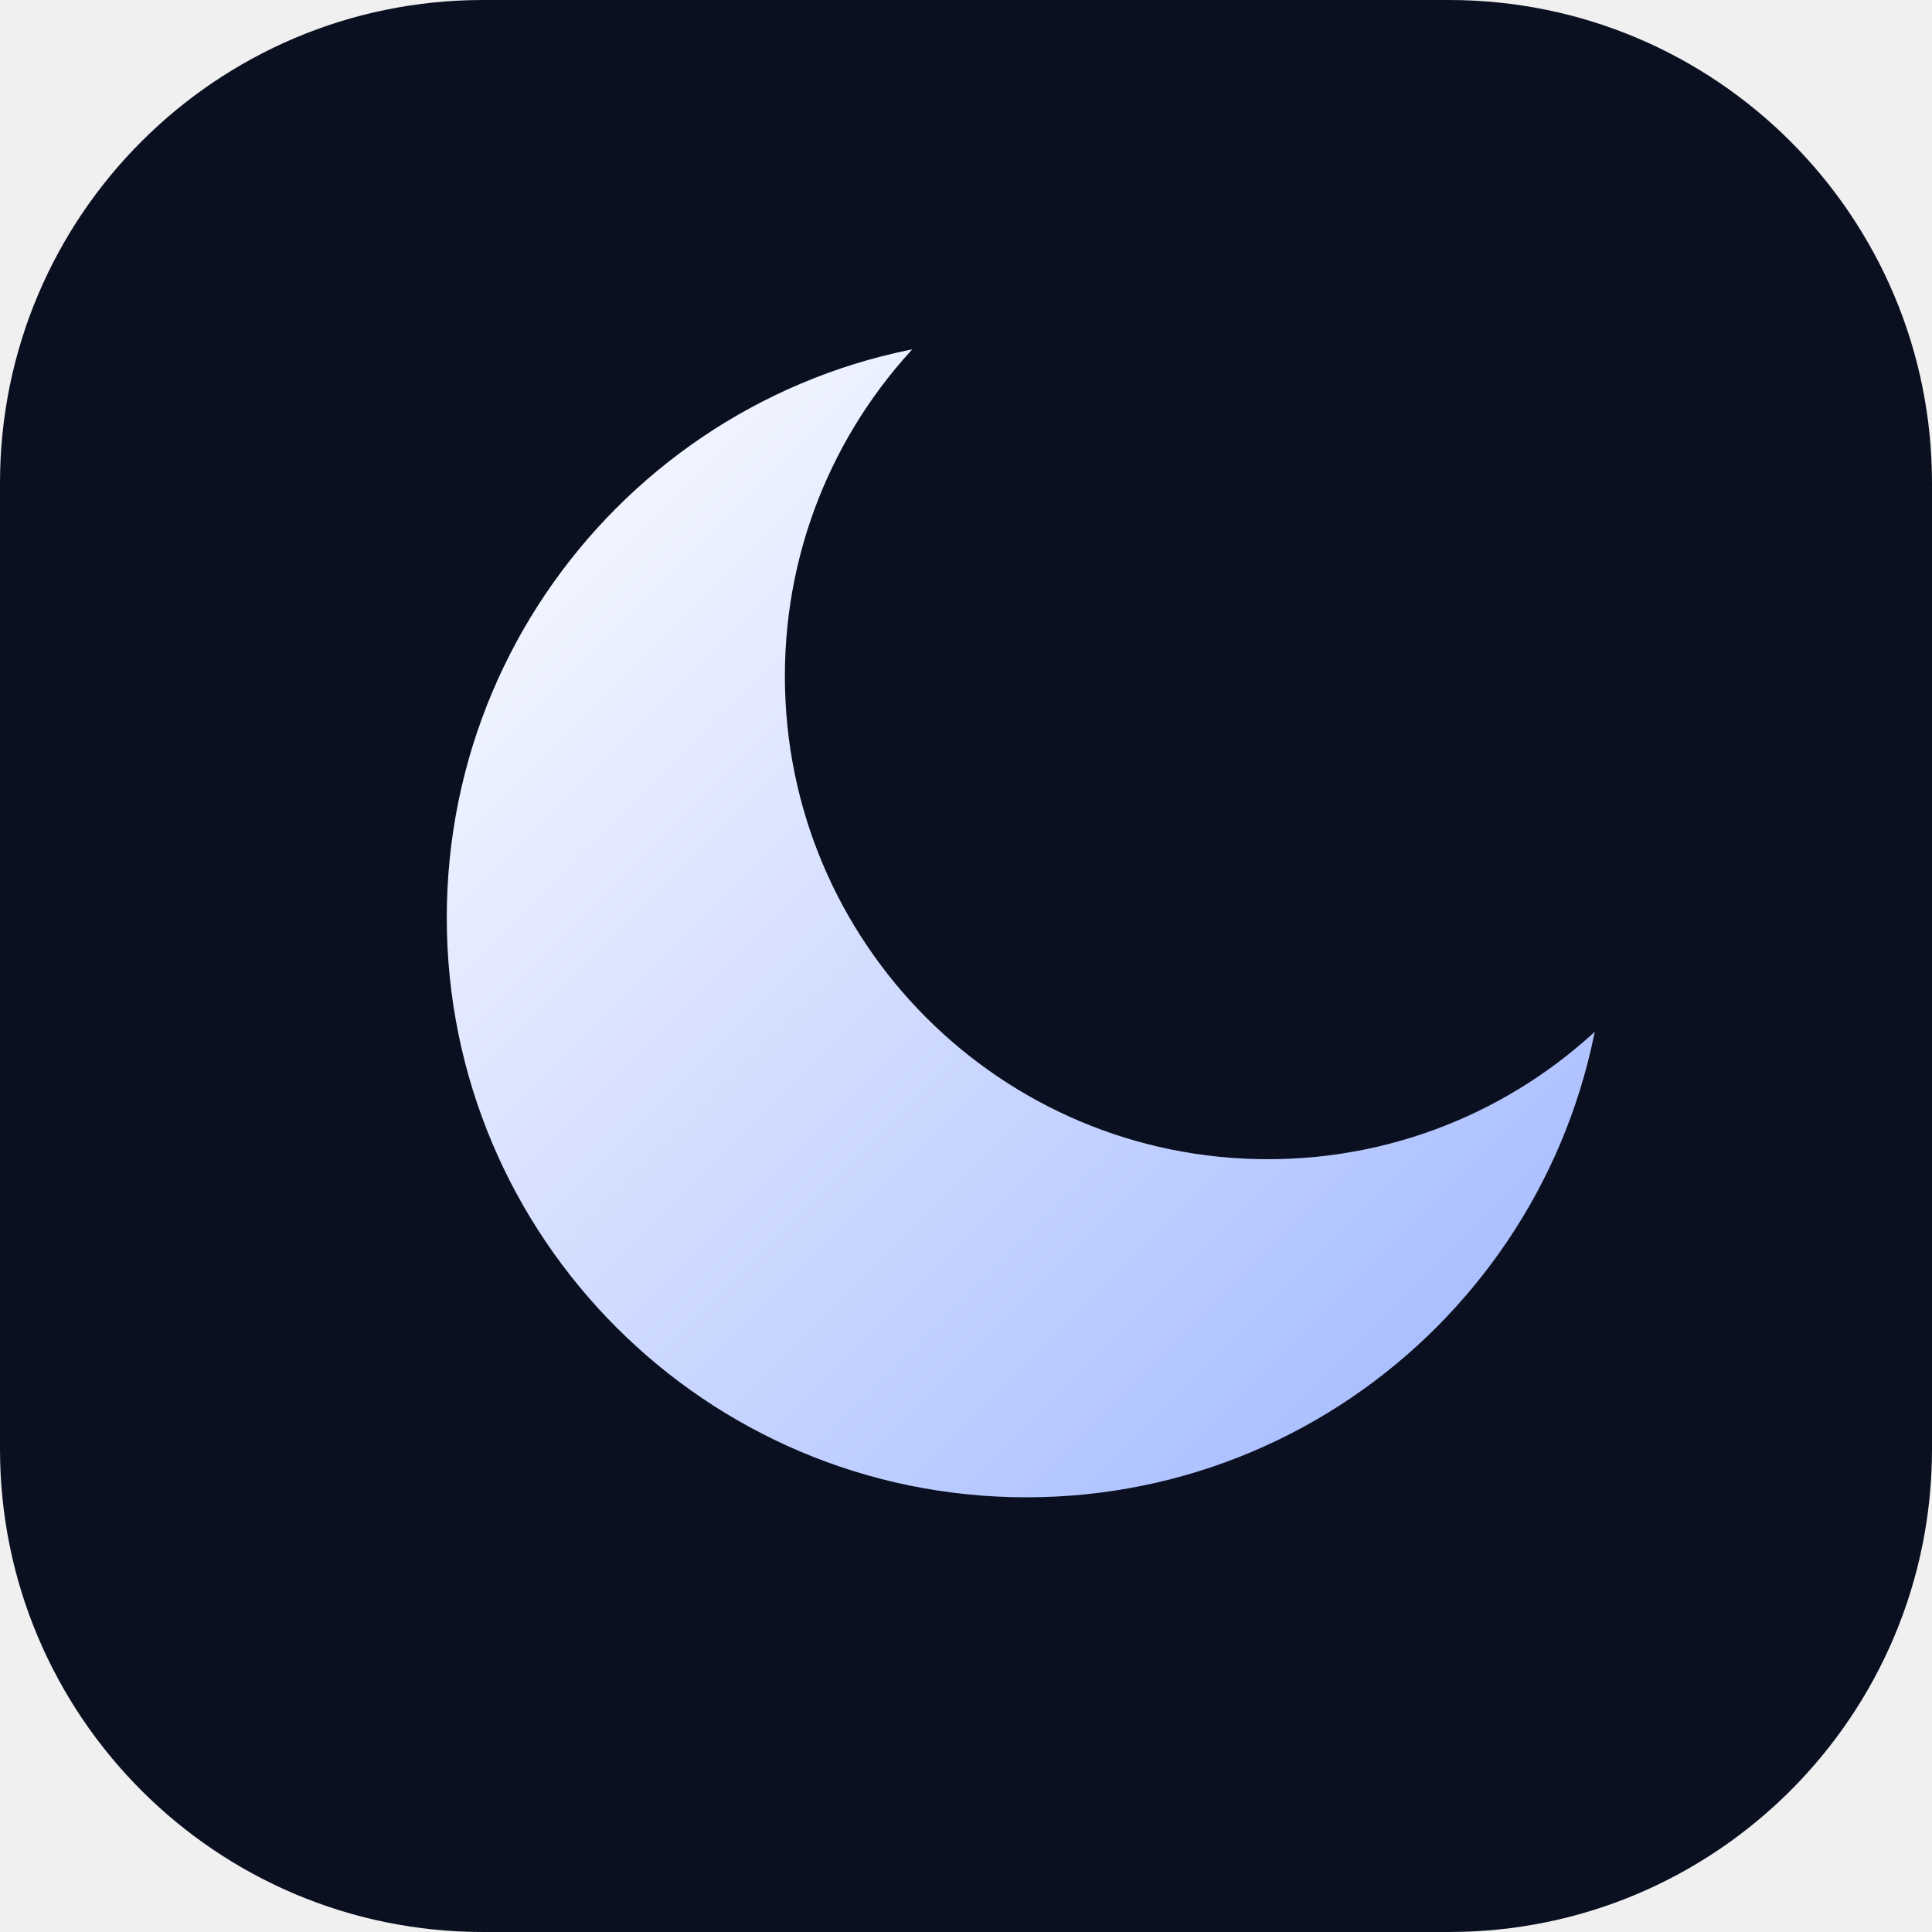
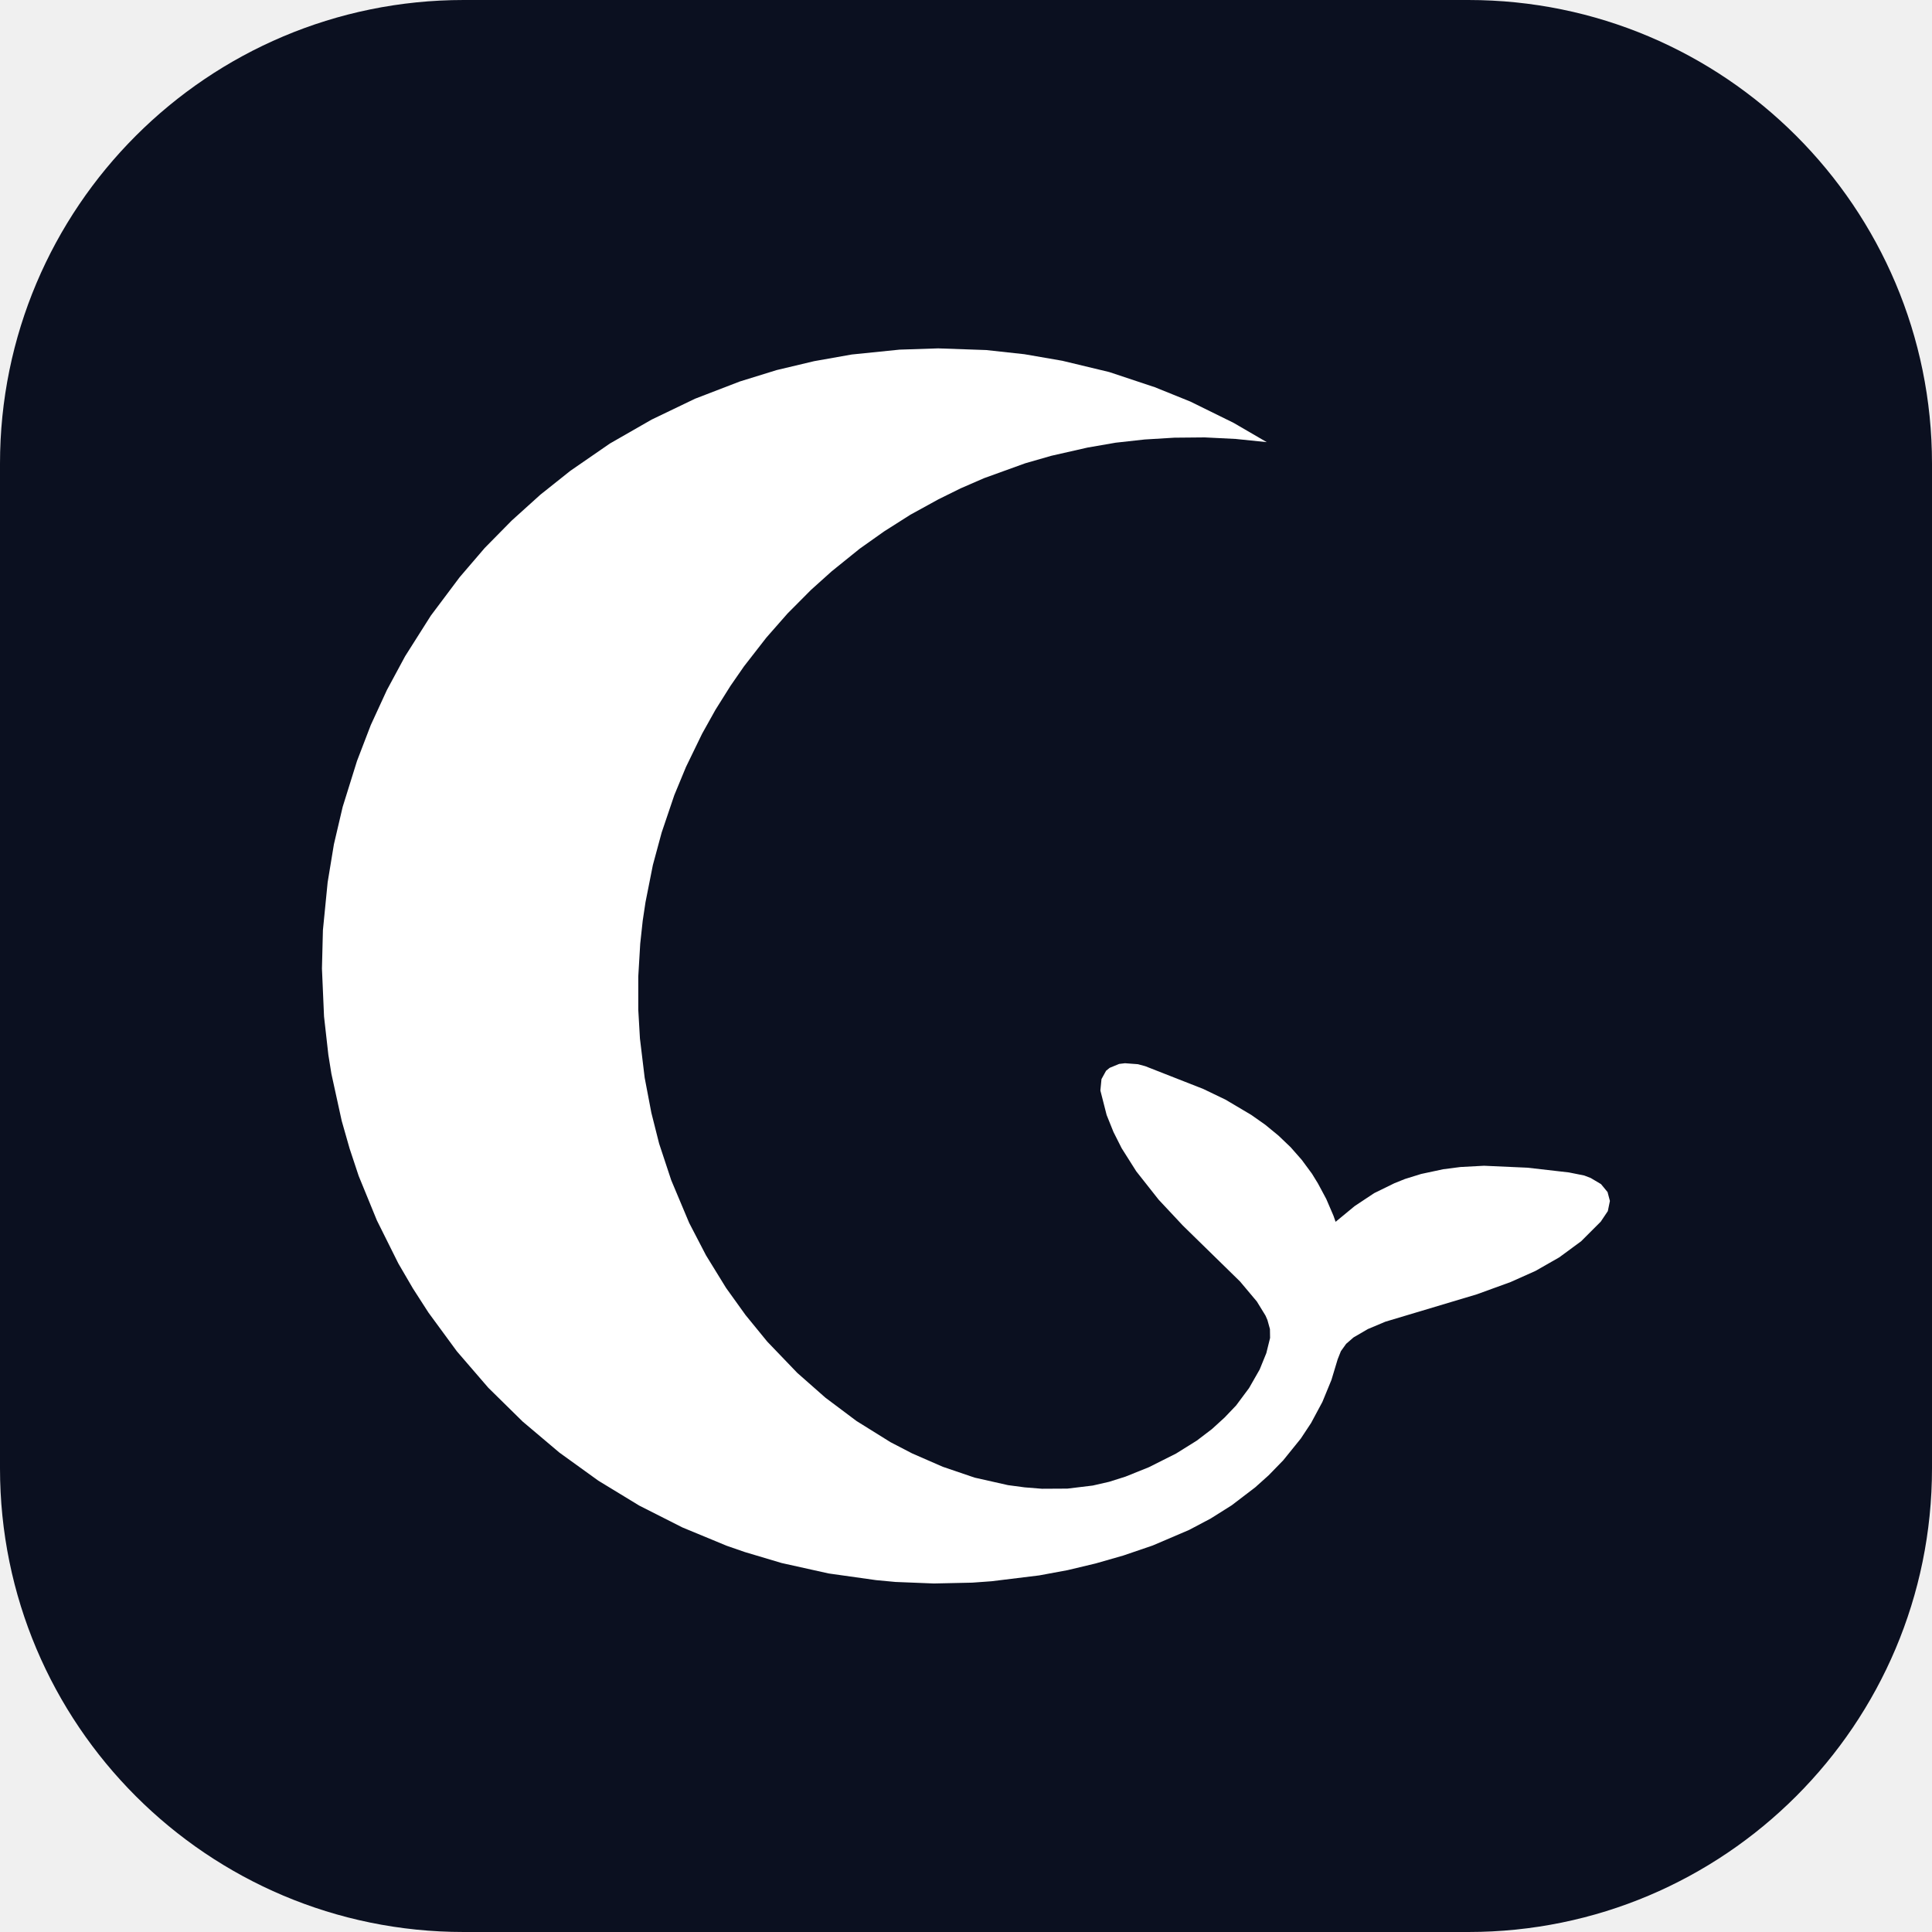
- <svg xmlns="http://www.w3.org/2000/svg" viewBox="0 0 32 32">
-   <defs>
-     <linearGradient id="g" x1="0" y1="0" x2="1" y2="1">
-       <stop offset="0" stop-color="#fff" />
-       <stop offset="1" stop-color="#9db5ff" />
-     </linearGradient>
-     <mask id="m">
-       <rect width="32" height="32" fill="#fff" />
-       <circle cx="21" cy="11" r="10" fill="#000" />
-     </mask>
-   </defs>
-   <rect width="32" height="32" rx="8" fill="#0b1020" />
-   <g transform="translate(4.2 2.4) scale(.8)">
-     <circle cx="16" cy="16" r="12" fill="url(#g)" mask="url(#m)" />
-   </g>
+ <svg xmlns="http://www.w3.org/2000/svg" viewBox="0 0 100 100">
+   <rect width="100" height="100" rx="24" fill="#0b1020" />
+   <path transform="translate(14 14) scale(.72)" fill="#fff" d="M71.62 12.34 69.23 10.95 66.12 9.42 63.57 8.39 60.29 7.30 56.92 6.49 54.20 6.02 51.45 5.72 48.00 5.60 45.23 5.69 41.79 6.04 39.08 6.52 36.39 7.16 33.74 7.98 30.52 9.22 27.40 10.72 24.40 12.44 21.56 14.40 19.40 16.12 17.34 17.98 15.40 19.95 13.60 22.05 11.53 24.81 9.68 27.73 8.37 30.16 7.21 32.68 6.22 35.26 5.19 38.56 4.56 41.25 4.11 43.98 3.77 47.42 3.70 50.18 3.85 53.63 4.16 56.38 4.38 57.75 5.12 61.13 5.69 63.13 6.34 65.09 7.65 68.29 9.19 71.38 10.24 73.18 11.36 74.92 13.40 77.70 15.66 80.32 18.13 82.75 20.77 84.98 23.57 87.00 26.51 88.79 29.61 90.36 32.80 91.68 34.10 92.13 36.75 92.92 40.13 93.67 43.54 94.15 44.93 94.28 47.69 94.39 50.45 94.33 51.83 94.23 55.26 93.81 57.31 93.43 59.32 92.95 61.31 92.38 63.42 91.66 66.04 90.54 67.59 89.72 69.10 88.77 70.79 87.48 71.76 86.61 72.81 85.53 74.07 83.97 74.81 82.85 75.62 81.34 76.27 79.76 76.72 78.27 76.95 77.69 77.33 77.16 77.86 76.70 78.89 76.10 80.15 75.57 86.73 73.60 89.15 72.72 90.94 71.92 92.64 70.95 94.22 69.79 95.63 68.38 96.14 67.62 96.29 66.89 96.12 66.25 95.65 65.68 94.91 65.24 94.44 65.06 93.34 64.84 90.37 64.50 87.24 64.36 85.55 64.45 84.31 64.61 82.72 64.95 81.56 65.31 80.81 65.61 79.34 66.33 77.94 67.26 76.57 68.39 76.42 67.96 75.90 66.75 75.30 65.63 74.87 64.93 74.14 63.94 73.34 63.03 72.46 62.19 71.51 61.41 70.50 60.70 68.66 59.61 67.06 58.84 62.88 57.20 62.36 57.06 61.43 56.99 61.01 57.04 60.33 57.32 60.07 57.53 59.74 58.13 59.66 58.95 60.11 60.71 60.60 61.93 61.19 63.10 62.24 64.76 63.85 66.80 65.59 68.66 69.70 72.68 70.91 74.12 71.53 75.13 71.67 75.45 71.85 76.10 71.86 76.74 71.59 77.83 71.11 79.01 70.35 80.34 69.42 81.59 68.59 82.46 67.68 83.29 66.59 84.12 65.10 85.05 63.15 86.03 61.46 86.71 60.29 87.08 59.11 87.35 57.29 87.57 55.46 87.58 54.22 87.48 53.02 87.32 50.62 86.78 48.33 86.00 46.13 85.04 44.57 84.23 42.13 82.71 39.89 81.03 37.87 79.25 35.71 77.00 34.15 75.09 32.75 73.14 31.31 70.80 30.10 68.47 28.81 65.40 27.94 62.77 27.38 60.55 26.90 58.03 26.56 55.21 26.44 53.14 26.44 50.76 26.58 48.40 26.76 46.74 26.96 45.41 27.49 42.74 28.12 40.41 29.03 37.72 29.87 35.69 31.03 33.30 31.99 31.58 33.07 29.86 34.04 28.46 35.65 26.39 37.17 24.66 38.86 22.96 40.34 21.63 42.36 20.00 44.11 18.76 46.00 17.56 48.02 16.45 49.62 15.66 51.30 14.93 54.26 13.86 56.14 13.32 58.74 12.73 60.76 12.38 62.84 12.15 64.98 12.02 67.16 12.00 69.38 12.11 71.62 12.34Z" />
</svg>
